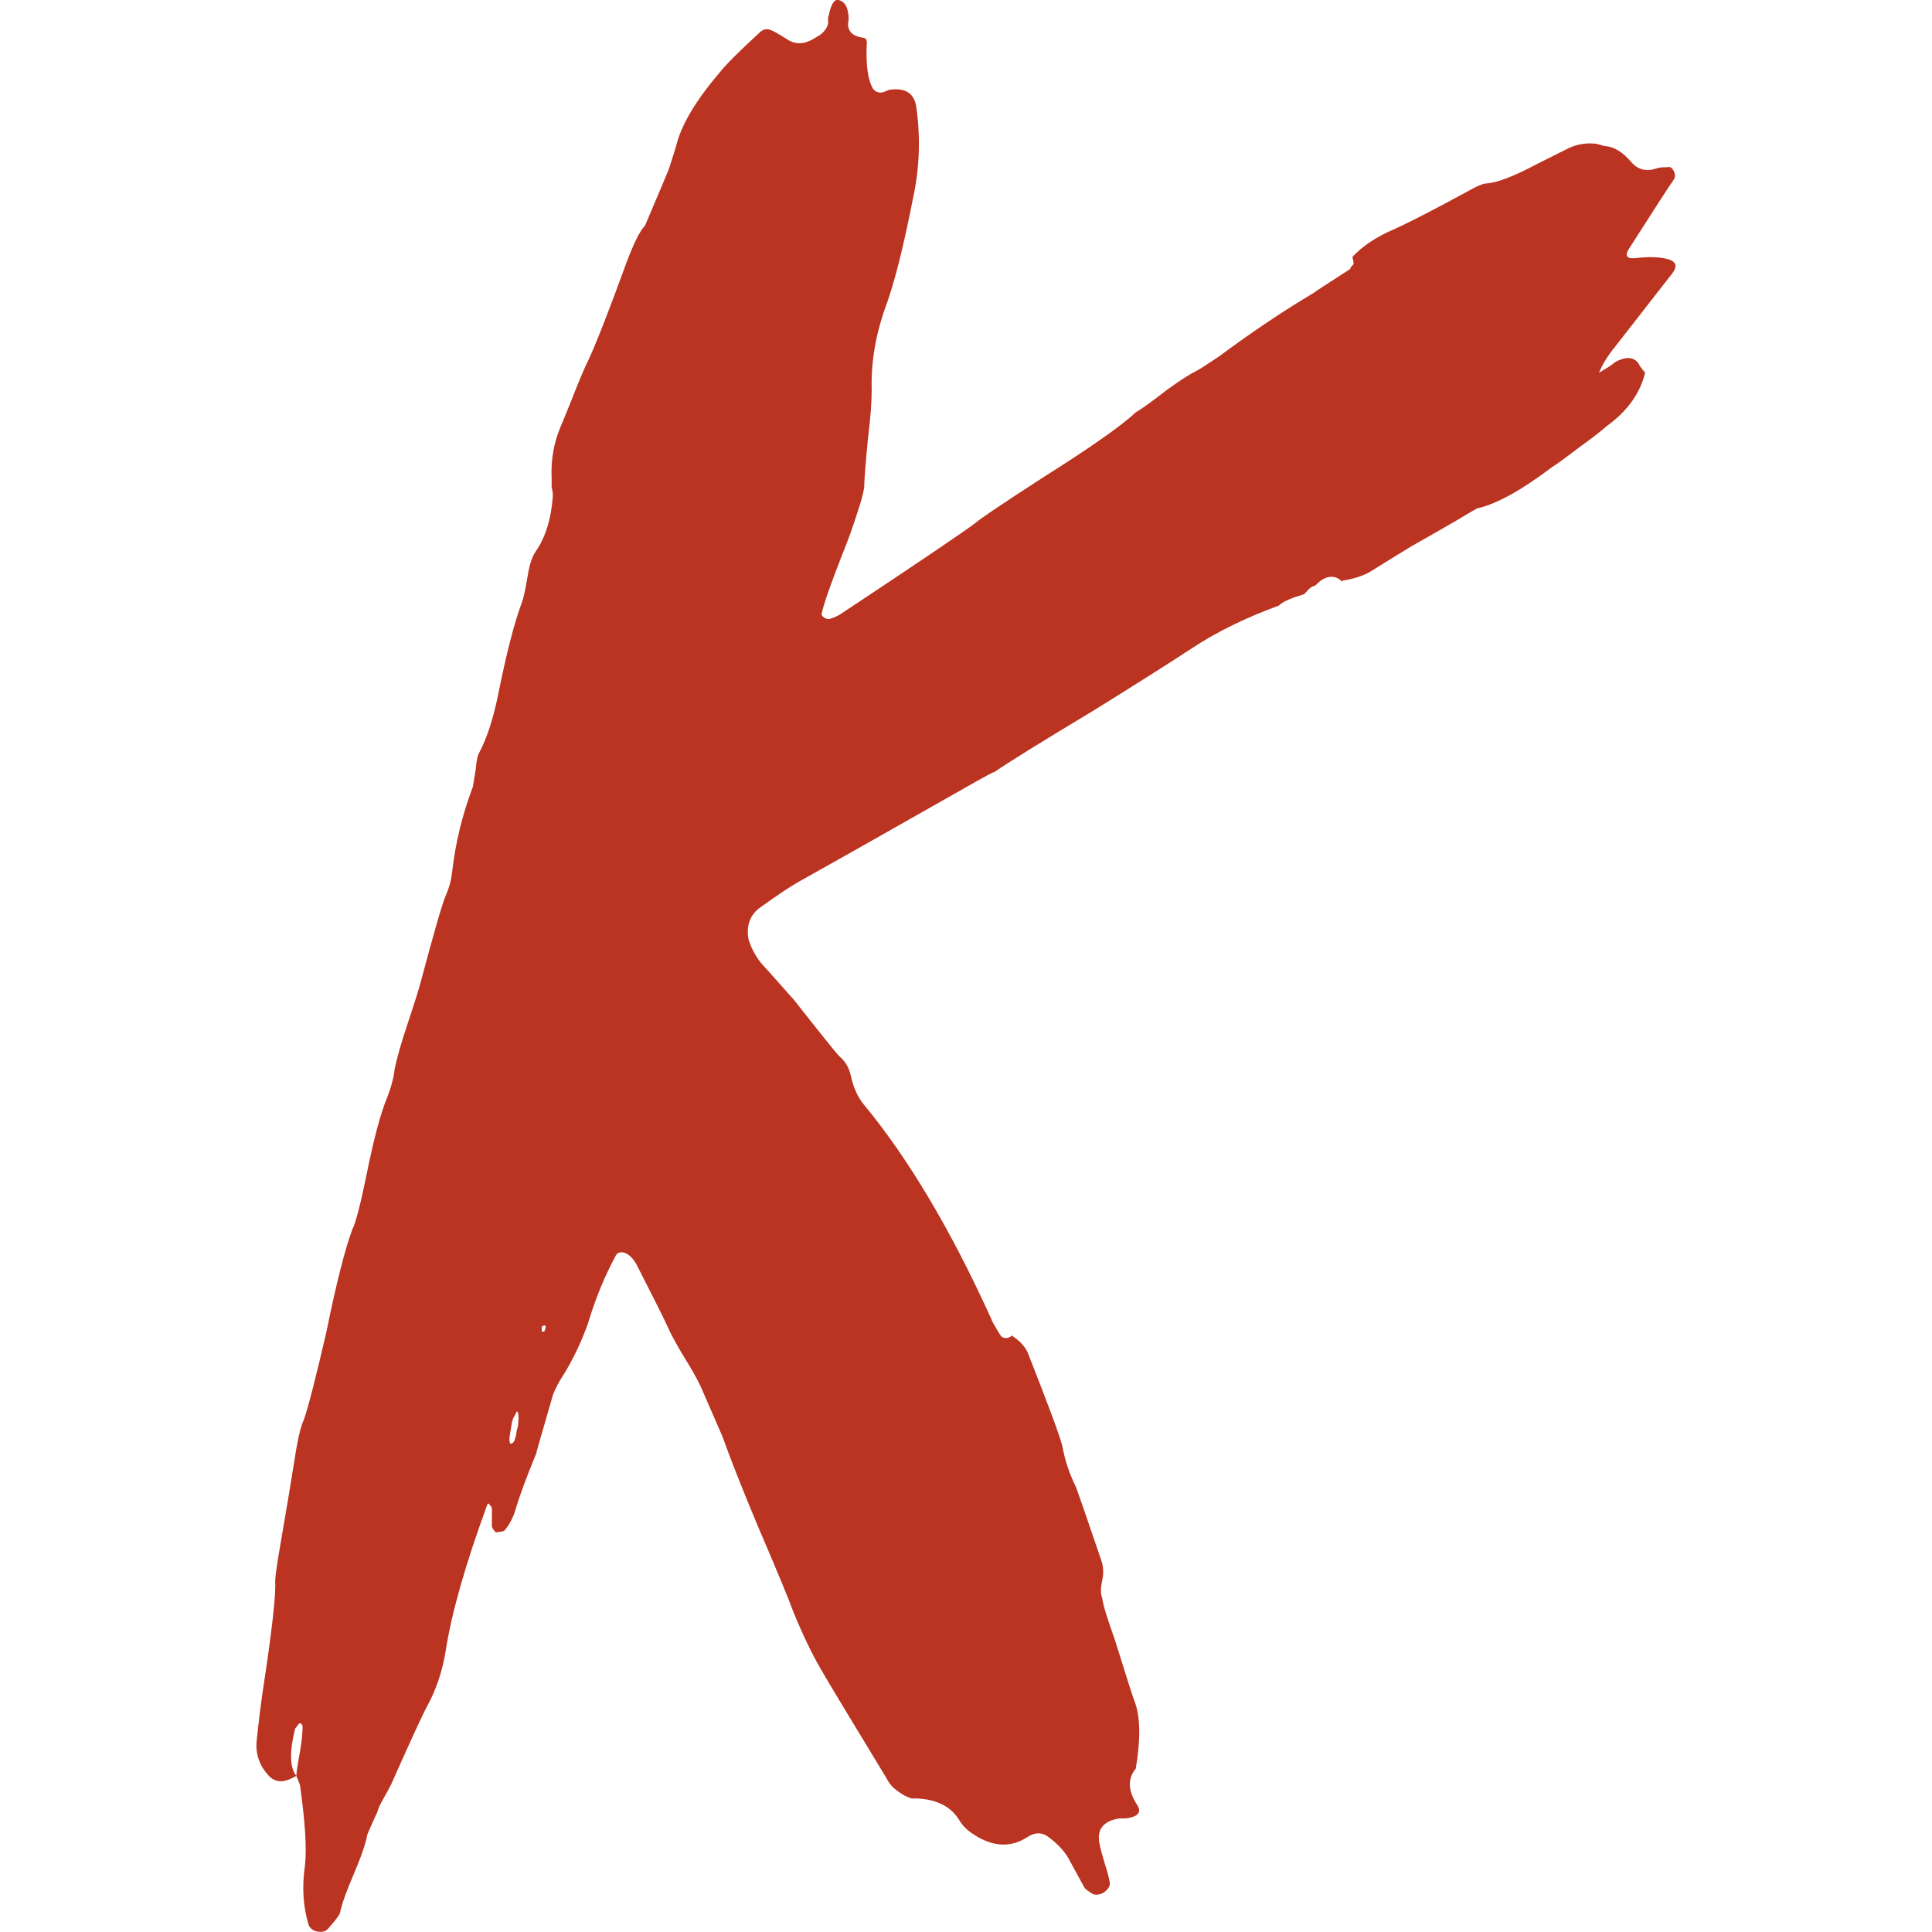
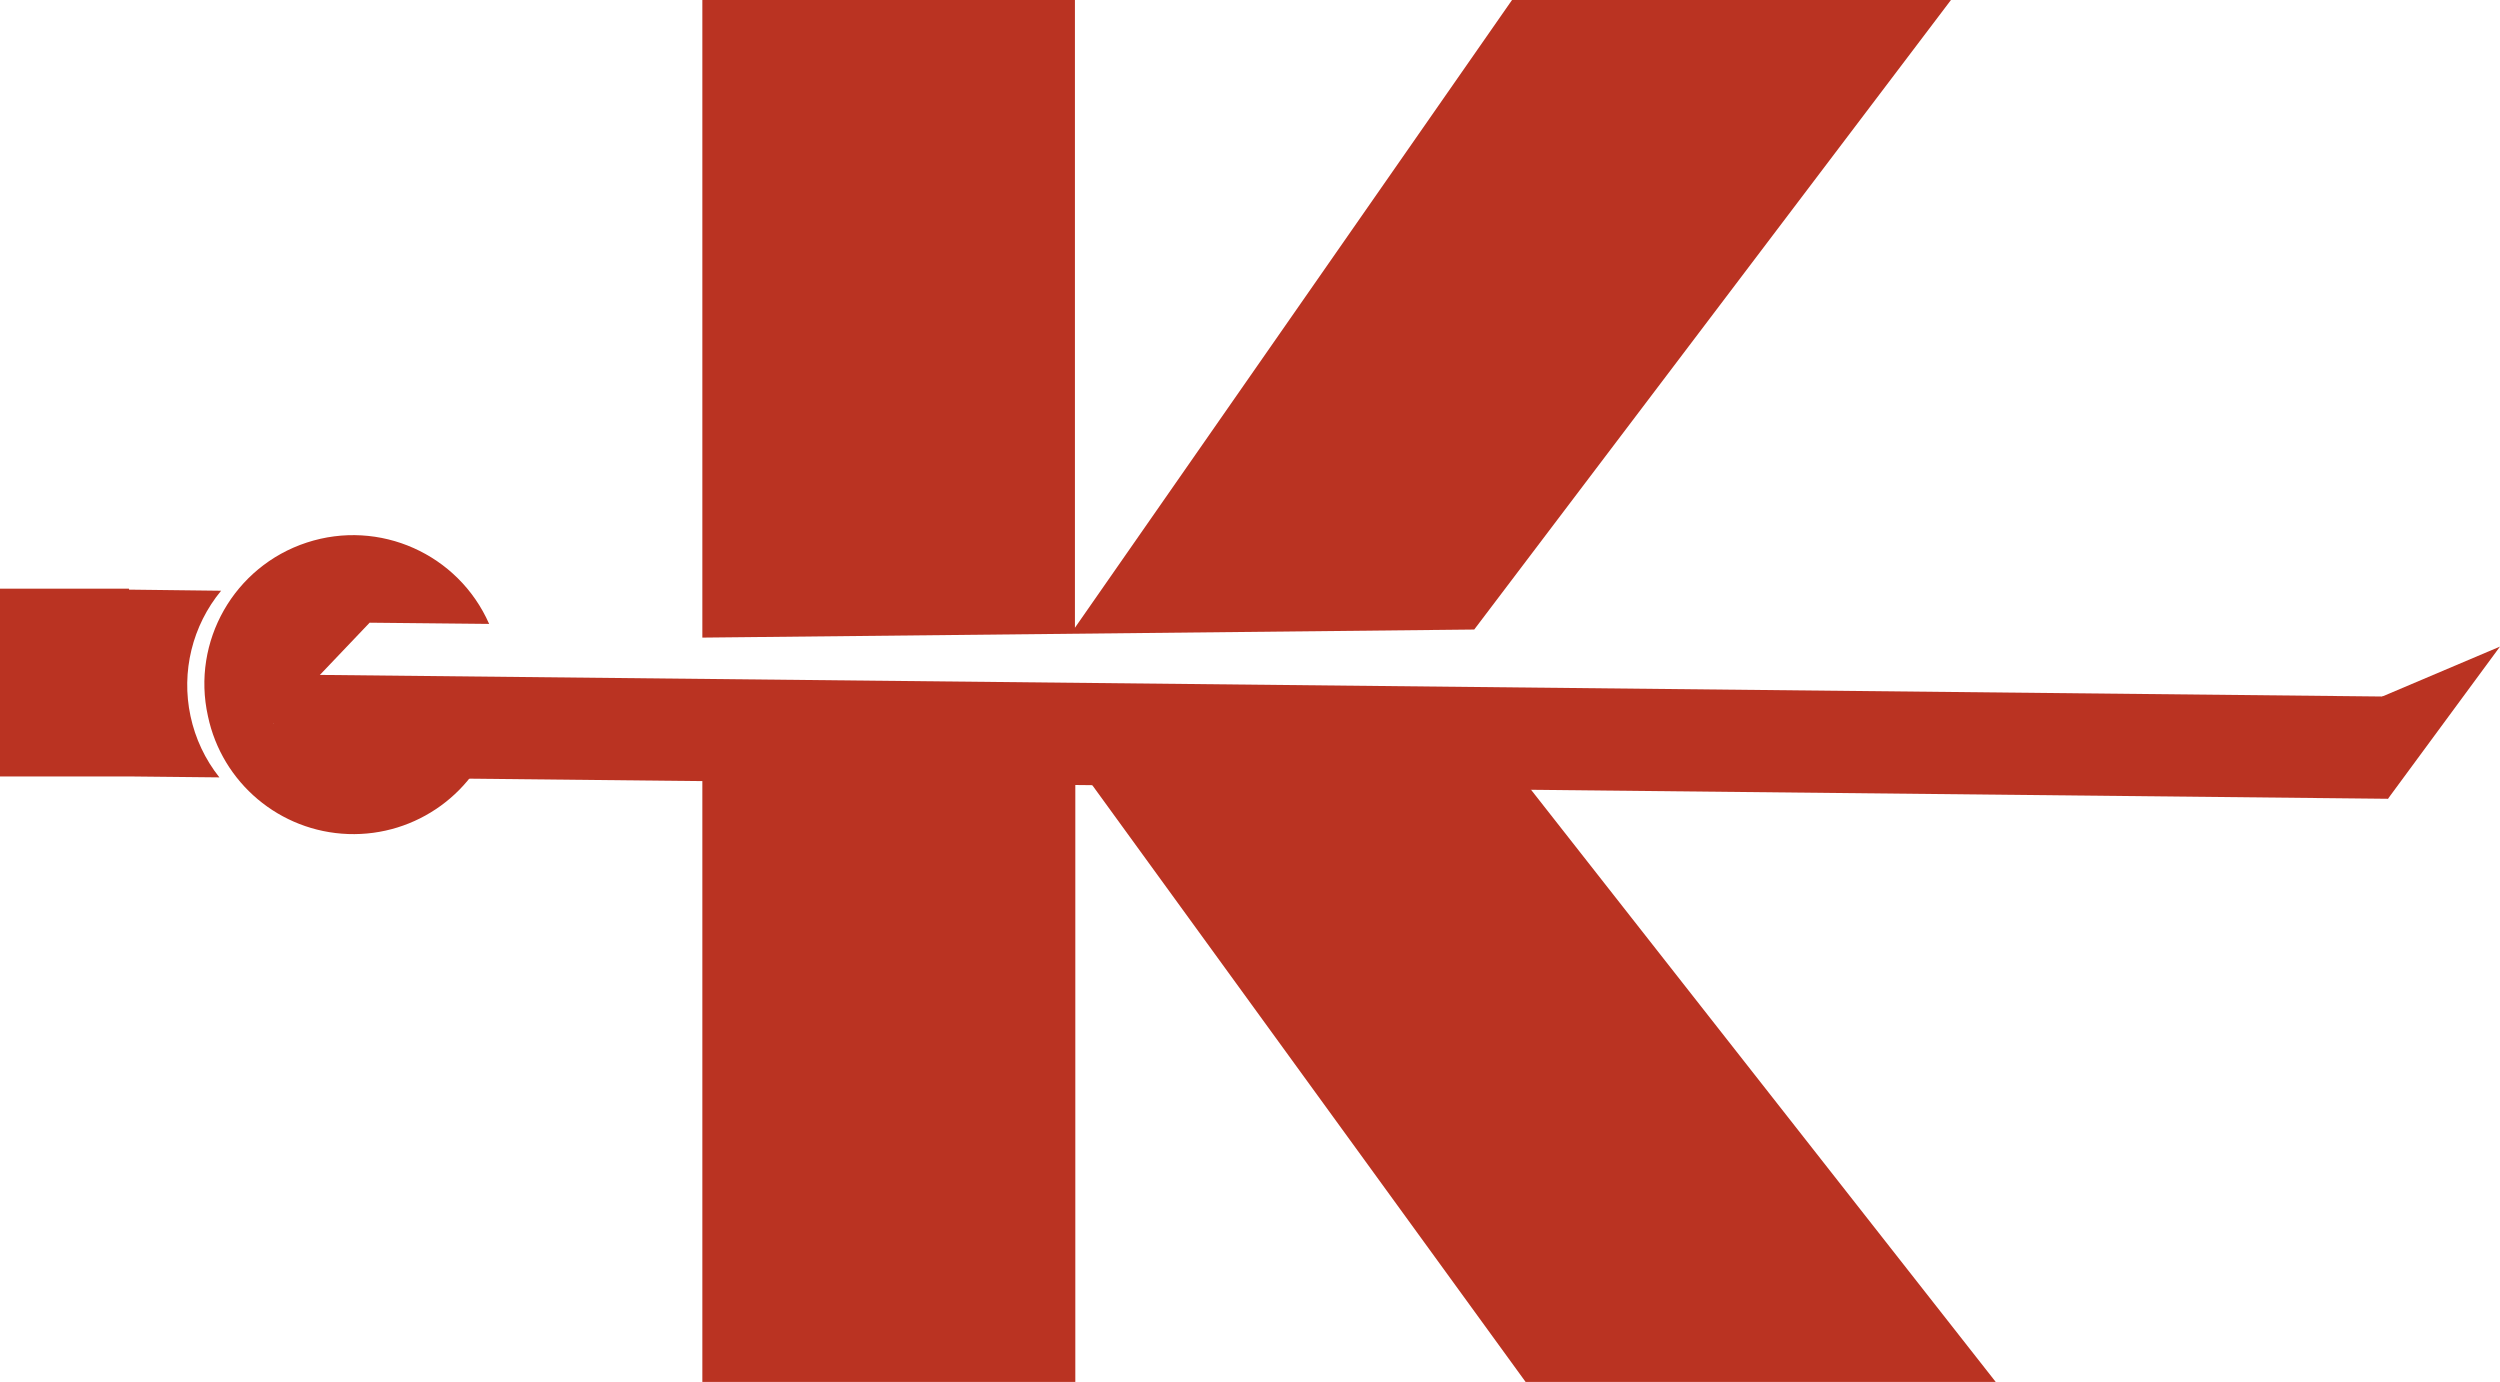
- <svg xmlns="http://www.w3.org/2000/svg" width="82.848mm" height="82.848mm" viewBox="0 0 82.848 82.848" version="1.1" id="svg927">
-   <defs id="defs924" />
-   <g id="layer1" transform="translate(-118.5121,-75.28585)">
-     <path d="m 141.852,132.385 q 0.16,-0.374 -0.107,-0.214 0,0 0,0.214 z m -1.388,3.898 q -0.107,0.641 -0.107,0.694 0,0.214 0.053,0.214 0.16,0 0.214,-0.32 0,0.107 0.053,-0.267 0.053,-0.16 0.053,-0.214 0.053,-0.534 -0.053,-0.587 -0.107,0.214 -0.107,0.214 -0.053,0.053 -0.107,0.267 z m 36.044,-49.981 q 0.641,-0.694 1.762,-1.175 1.068,-0.481 3.311,-1.709 0.481,-0.267 0.694,-0.267 0.694,-0.053 2.189,-0.854 1.068,-0.534 1.175,-0.587 0.587,-0.32 1.228,-0.267 0.107,0 0.267,0.053 0.16,0.053 0.214,0.053 0.587,0.053 1.121,0.694 0.427,0.481 1.068,0.267 0.107,-0.053 0.481,-0.053 0.16,-0.053 0.267,0.16 0.107,0.214 0,0.374 -0.267,0.374 -1.869,2.884 -0.374,0.534 0.214,0.481 0.908,-0.107 1.442,0.053 0.481,0.16 0.16,0.587 -1.709,2.189 -2.456,3.151 -0.481,0.587 -0.694,1.121 v 0 q 0.641,-0.374 0.641,-0.427 0.748,-0.427 1.068,0.053 0,0.053 0.267,0.374 -0.32,1.335 -1.655,2.296 -0.427,0.374 -1.175,0.908 -0.908,0.694 -1.175,0.854 -1.976,1.495 -3.204,1.762 -0.107,0.053 -0.908,0.534 -0.641,0.374 -1.869,1.068 -1.228,0.748 -1.816,1.121 -0.481,0.267 -1.175,0.374 v 0.053 q -0.374,-0.374 -0.854,-0.107 -0.16,0.107 -0.32,0.267 -0.214,0.053 -0.374,0.267 l -0.107,0.107 q -0.748,0.214 -1.015,0.427 l -0.053,0.053 q -2.189,0.801 -3.791,1.869 -1.549,1.015 -4.219,2.67 -3.204,1.922 -4.219,2.617 0.107,-0.107 -1.388,0.748 -5.553,3.151 -6.995,3.952 -0.481,0.267 -1.602,1.068 -0.694,0.481 -0.534,1.388 0.16,0.534 0.534,1.015 0.107,0.107 1.335,1.495 l 0.053,0.053 q 1.762,2.243 1.976,2.456 0.374,0.32 0.481,0.801 0.16,0.748 0.534,1.228 2.884,3.471 5.5,9.238 0,0.053 0.32,0.587 l 0.107,0.16 q 0.214,0.16 0.481,-0.053 h -0.053 q 0.587,0.374 0.748,0.854 1.282,3.257 1.442,3.898 0.16,0.908 0.587,1.762 0.16,0.427 1.068,3.097 0.16,0.427 0.053,0.908 -0.107,0.481 0,0.748 0.053,0.427 0.534,1.762 0.748,2.403 0.854,2.67 0.374,0.961 0.053,2.884 -0.534,0.641 0.053,1.549 0.32,0.481 -0.481,0.587 h -0.267 q -1.068,0.16 -0.854,1.121 0.053,0.267 0.214,0.801 0.16,0.481 0.214,0.801 0.053,0.214 -0.214,0.427 -0.214,0.16 -0.481,0.107 -0.267,-0.16 -0.374,-0.267 -0.267,-0.481 -0.641,-1.175 -0.267,-0.534 -0.908,-1.015 -0.427,-0.32 -0.908,0 -1.068,0.694 -2.296,-0.107 -0.427,-0.267 -0.641,-0.641 -0.534,-0.854 -1.816,-0.908 0,0 -0.214,0 -0.374,-0.107 -0.801,-0.481 -0.16,-0.16 -0.267,-0.374 -2.403,-3.952 -2.83,-4.699 -0.587,-1.015 -1.175,-2.456 -0.267,-0.748 -1.549,-3.738 -0.961,-2.296 -1.495,-3.791 0.16,0.374 -0.908,-2.083 -0.214,-0.481 -0.748,-1.335 -0.481,-0.801 -0.694,-1.282 -0.16,-0.374 -1.335,-2.67 -0.214,-0.374 -0.481,-0.481 -0.32,-0.107 -0.427,0.16 -0.694,1.282 -1.175,2.884 -0.427,1.175 -1.015,2.136 -0.32,0.481 -0.481,0.908 -0.854,2.937 -0.694,2.456 -0.641,1.549 -0.908,2.456 -0.16,0.534 -0.481,0.908 -0.107,0.053 -0.267,0.053 -0.107,0.053 -0.16,-0.053 -0.107,-0.107 -0.107,-0.214 0,-0.107 0,-0.374 0,-0.267 0,-0.374 0,-0.053 -0.107,-0.16 -0.053,-0.107 -0.107,0.053 -1.388,3.791 -1.762,6.194 -0.214,1.335 -0.801,2.403 -0.267,0.481 -1.549,3.364 -0.107,0.214 -0.32,0.587 -0.214,0.374 -0.267,0.587 -0.32,0.694 -0.427,0.961 -0.107,0.587 -0.587,1.709 -0.481,1.121 -0.587,1.655 -0.053,0.16 -0.481,0.641 -0.16,0.214 -0.481,0.16 -0.267,-0.053 -0.374,-0.267 -0.374,-1.175 -0.16,-2.617 0.107,-1.068 -0.214,-3.364 0,-0.053 -0.16,-0.427 0,-0.214 0.16,-1.068 0.107,-0.641 0.107,-1.068 -0.053,-0.16 -0.16,-0.107 -0.107,0.16 -0.16,0.214 -0.374,1.495 0.053,2.029 -0.214,0.107 -0.214,0.107 -0.534,0.267 -0.908,-0.053 -0.641,-0.641 -0.587,-1.495 0.107,-1.068 0.267,-2.189 0.587,-3.845 0.534,-4.699 0,-0.267 0.16,-1.228 0.427,-2.456 0.748,-4.486 0.16,-0.908 0.32,-1.228 0.267,-0.748 0.961,-3.738 0.641,-3.151 1.121,-4.432 0.214,-0.427 0.587,-2.243 0.481,-2.403 0.908,-3.418 0.267,-0.694 0.32,-1.228 0.16,-0.748 0.534,-1.869 0.481,-1.442 0.587,-1.869 0.854,-3.204 1.068,-3.685 0.214,-0.481 0.267,-0.961 0.214,-1.922 0.908,-3.738 -0.053,0.267 0.107,-0.694 0.053,-0.587 0.16,-0.748 0.481,-0.908 0.801,-2.456 0.534,-2.67 1.015,-3.952 0.107,-0.267 0.267,-1.228 0.107,-0.641 0.32,-0.961 0.641,-0.908 0.748,-2.403 0,-0.16 -0.053,-0.374 0,-0.267 0,-0.374 -0.053,-1.175 0.374,-2.189 0.16,-0.374 0.587,-1.442 0.374,-0.961 0.641,-1.495 0.534,-1.175 1.602,-4.112 0.481,-1.282 0.801,-1.602 0.908,-2.136 1.015,-2.403 0.107,-0.32 0.32,-1.015 0.32,-1.335 1.869,-3.151 0.374,-0.481 1.709,-1.709 0.214,-0.214 0.481,-0.107 0.16,0.053 0.748,0.427 0.534,0.32 1.175,-0.107 0.427,-0.214 0.534,-0.587 0,-0.107 0,-0.267 0.053,-0.16 0.053,-0.214 0.16,-0.641 0.427,-0.534 0.32,0.107 0.374,0.534 0.053,0.214 0,0.481 0,0.481 0.587,0.587 0.267,0 0.214,0.32 -0.053,1.335 0.267,1.869 0.16,0.214 0.427,0.16 l 0.267,-0.107 q 1.068,-0.16 1.175,0.801 0.267,1.976 -0.16,3.898 -0.587,2.99 -1.121,4.486 -0.694,1.869 -0.641,3.685 0,0.801 -0.16,2.083 -0.16,1.655 -0.16,2.083 -0.053,0.374 -0.267,1.015 -0.32,1.015 -0.694,1.922 -0.748,1.922 -0.854,2.456 -0.053,0.107 0.107,0.214 0.107,0.053 0.214,0.053 0.32,-0.107 0.481,-0.214 5.073,-3.364 5.767,-3.898 0.374,-0.32 2.937,-1.976 3.044,-1.922 3.952,-2.777 0.374,-0.214 1.335,-0.961 0.801,-0.587 1.335,-0.854 0.107,-0.053 0.908,-0.587 2.083,-1.549 4.058,-2.723 0.053,-0.053 1.549,-1.015 l 0.053,-0.107 q 0.107,-0.107 0.107,-0.107 0,-0.053 -0.053,-0.32 z" style="font-weight:bold;font-size:109.361px;line-height:1.25;font-family:Okami;-inkscape-font-specification:'Okami Bold';fill:#bb3321;stroke-width:0.265" id="path5431" />
+ <svg xmlns="http://www.w3.org/2000/svg" viewBox="0 0 449.1 248.25" version="1.1" id="svg840">
+   <defs id="defs844" />
+   <g id="f716685d-2b15-4fb2-b794-7a651aee5b1c" data-name="Layer 3" style="fill:#ba3322;fill-opacity:1">
+     <path d="M549.68,518.81,409,520.27V635.62h67V524.22l80.89,111.4h84.45ZM633.3,387.37H554.45L475.93,500.14V387.37H409V501.91l138.66-1.45Z" transform="translate(-282.83 -387.37)" id="path824" style="fill:#ba3322;fill-opacity:1" />
+   </g>
+   <g id="fa0ce84f-bac0-481f-a29e-93236a95823e" data-name="Layer 2" style="fill:#ba3322;fill-opacity:1">
+     <polygon points="48.13 127.73 45.92 130.05 48.1 130.07 48.13 127.73" id="polygon827" style="fill:#ba3322;fill-opacity:1" />
+     <path d="M317.05,516a26.63,26.63,0,0,1,5.5-22.51L306,493.29v-.17H282.83v33.73H306l16.24.17A26.59,26.59,0,0,1,317.05,516Z" transform="translate(-282.83 -387.37)" id="path829" style="fill:#ba3322;fill-opacity:1" />
+     <path d="M320.18,516A26.71,26.71,0,0,0,372,517.84l-40.09-.42,17.32-18.19,21.47.22A26.71,26.71,0,0,0,320.18,516Z" transform="translate(-282.83 -387.37)" id="path831" style="fill:#ba3322;fill-opacity:1" />
+     <rect x="331.86" y="510.54" width="380.03" height="18.36" transform="translate(755.49 657.48) rotate(-179.4)" id="rect833" style="fill:#ba3322;fill-opacity:1" />
+     <polygon points="428.96 143.51 449.1 116.15 449.1 116.15 427.91 125.14 428.96 143.51" id="polygon835" style="fill:#ba3322;fill-opacity:1" />
+     <path d="M358.2,499.33" transform="translate(-282.83 -387.37)" id="path837" style="fill:#ba3322;fill-opacity:1" />
  </g>
</svg>
